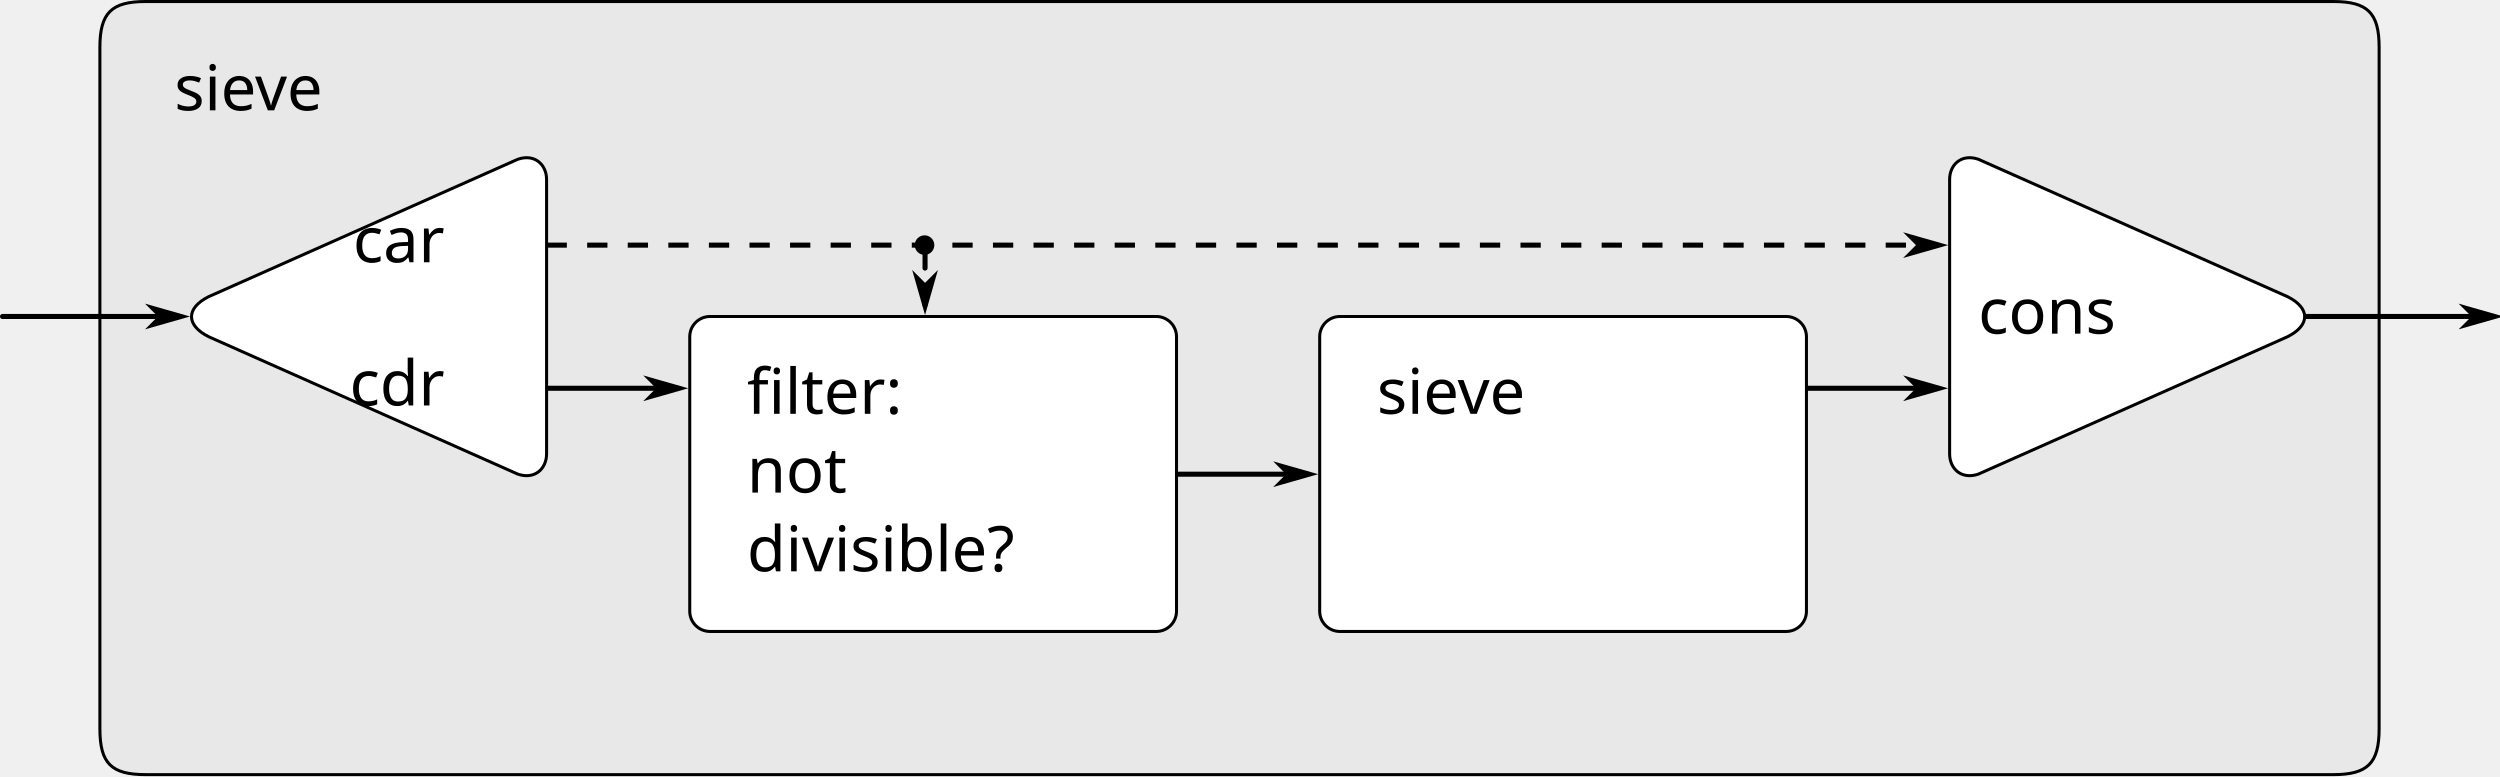
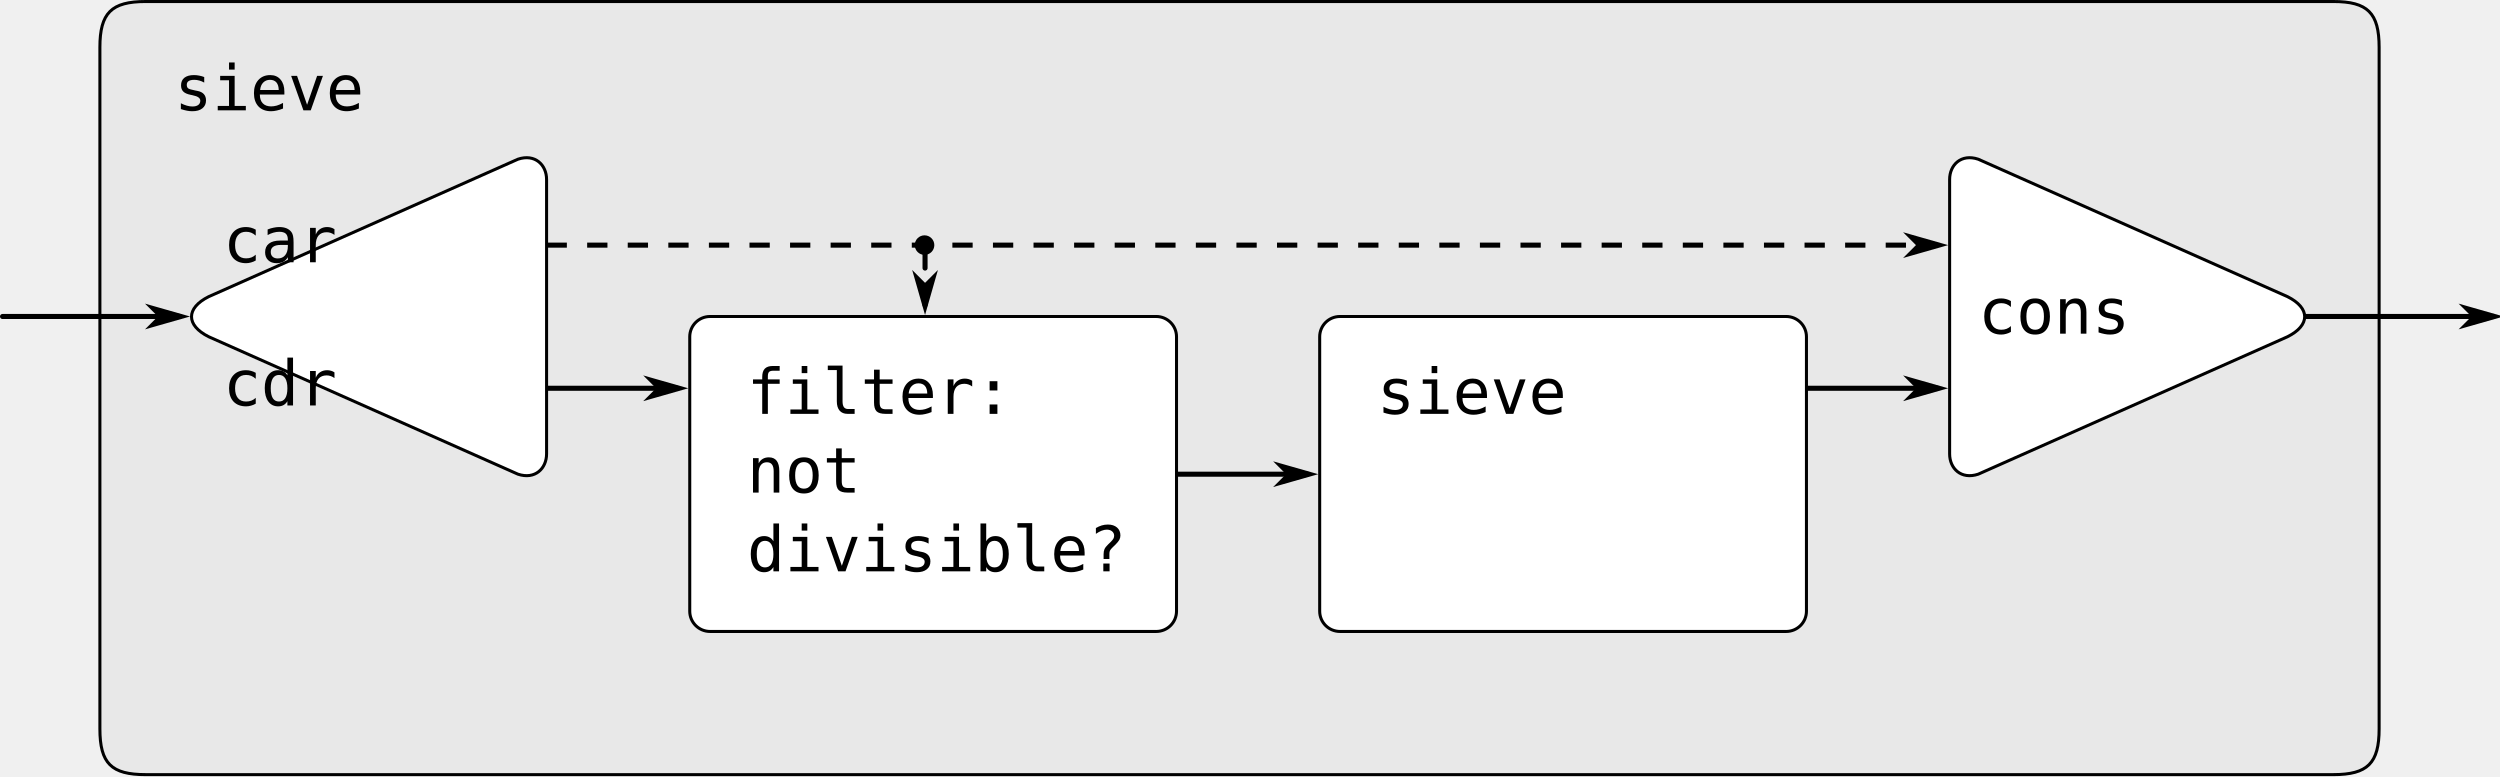
<svg xmlns="http://www.w3.org/2000/svg" width="436.55" height="135.531" id="svg7429" version="1.1">
  <defs id="defs7431">
    <marker orient="auto" refY="0" refX="0" id="Arrow1Mend" style="overflow:visible">
      <path id="path4415" d="M 0,0 5,-5 -12.5,0 5,5 0,0 z" style="fill-rule:evenodd;stroke:#000000;stroke-width:1pt;marker-start:none" transform="matrix(-0.4,0,0,-0.4,-4,0)" />
    </marker>
    <marker orient="auto" refY="0" refX="0" id="Arrow1Mend-2" style="overflow:visible">
      <path id="path4415-9" d="M 0,0 5,-5 -12.5,0 5,5 0,0 z" style="fill-rule:evenodd;stroke:#000000;stroke-width:1pt;marker-start:none" transform="matrix(-0.4,0,0,-0.4,-4,0)" />
    </marker>
    <marker orient="auto" refY="0" refX="0" id="Arrow1Mend-0" style="overflow:visible">
      <path id="path4415-0" d="M 0,0 5,-5 -12.5,0 5,5 0,0 z" style="fill-rule:evenodd;stroke:#000000;stroke-width:1pt;marker-start:none" transform="matrix(-0.4,0,0,-0.4,-4,0)" />
    </marker>
    <marker orient="auto" refY="0" refX="0" id="Arrow1Mend-20" style="overflow:visible">
      <path id="path4415-4" d="M 0,0 5,-5 -12.5,0 5,5 0,0 z" style="fill-rule:evenodd;stroke:#000000;stroke-width:1pt;marker-start:none" transform="matrix(-0.4,0,0,-0.4,-4,0)" />
    </marker>
    <marker orient="auto" refY="0" refX="0" id="Arrow1Mend-5" style="overflow:visible">
      <path id="path4415-02" d="M 0,0 5,-5 -12.5,0 5,5 0,0 z" style="fill-rule:evenodd;stroke:#000000;stroke-width:1pt;marker-start:none" transform="matrix(-0.4,0,0,-0.4,-4,0)" />
    </marker>
    <marker orient="auto" refY="0" refX="0" id="Arrow1Mend-200" style="overflow:visible">
      <path id="path4415-6" d="M 0,0 5,-5 -12.5,0 5,5 0,0 z" style="fill-rule:evenodd;stroke:#000000;stroke-width:1pt;marker-start:none" transform="matrix(-0.4,0,0,-0.4,-4,0)" />
    </marker>
    <marker orient="auto" refY="0" refX="0" id="Arrow1Mend-8" style="overflow:visible">
      <path id="path4415-1" d="M 0,0 5,-5 -12.5,0 5,5 0,0 z" style="fill-rule:evenodd;stroke:#000000;stroke-width:1pt;marker-start:none" transform="matrix(-0.4,0,0,-0.4,-4,0)" />
    </marker>
    <marker orient="auto" refY="0" refX="0" id="Arrow1Mend-9" style="overflow:visible">
      <path id="path4415-15" d="M 0,0 5,-5 -12.5,0 5,5 0,0 z" style="fill-rule:evenodd;stroke:#000000;stroke-width:1pt;marker-start:none" transform="matrix(-0.4,0,0,-0.4,-4,0)" />
    </marker>
    <marker orient="auto" refY="0" refX="0" id="Arrow1Mend-58" style="overflow:visible">
      <path id="path4415-40" d="M 0,0 5,-5 -12.5,0 5,5 0,0 z" style="fill-rule:evenodd;stroke:#000000;stroke-width:1pt;marker-start:none" transform="matrix(-0.4,0,0,-0.4,-4,0)" />
    </marker>
  </defs>
  <g id="layer4" style="display:inline" transform="translate(-79.55709,-102.0964)">
    <path style="fill:#e8e8e8;fill-opacity:1;stroke:#000000;stroke-width:0.531;stroke-linecap:round;stroke-linejoin:round;stroke-miterlimit:4;stroke-opacity:1;stroke-dasharray:none;stroke-dashoffset:0" d="m 105,102.362 382,0 c 6,0 8,2 8,8 l 0,119 c 0,6 -2,8 -8,8 l -382,0 c -5.98,0 -8,-1.931 -8,-8 l 0,-119 c 0,-6 2,-8 8,-8 z" id="rect4940" />
  </g>
  <g id="layer6" style="display:inline" transform="translate(-79.55709,-102.0964)">
    <rect style="fill:#ffffff;fill-opacity:1;stroke:#000000;stroke-width:0.531;stroke-linecap:round;stroke-linejoin:round;stroke-miterlimit:4;stroke-opacity:1;stroke-dasharray:none;stroke-dashoffset:0;display:inline" id="rect6788" width="85" height="55" x="200" y="157.362" rx="3.543" ry="3.543" />
    <path style="fill:none;stroke:#000000;stroke-width:0.886;stroke-linecap:butt;stroke-linejoin:round;stroke-miterlimit:4;stroke-opacity:1;stroke-dasharray:none;stroke-dashoffset:0;marker-end:url(#Arrow1Mend)" d="m 285,184.898 23,0" id="path8845" />
    <path style="fill:#ffffff;fill-opacity:1;stroke:#000000;stroke-width:0.531;stroke-linecap:round;stroke-linejoin:round;stroke-miterlimit:4;stroke-opacity:1;stroke-dasharray:none;stroke-dashoffset:0;display:inline" d="m 170,129.898 c 3,-1 5,1 5,3.543 l 0,47.913 c 0,2.543 -2,4.543 -5,3.543 l -54,-24 c -4,-2 -4,-5 0,-7 z" id="rect6788-0" />
    <path style="fill:#ffffff;fill-opacity:1;stroke:#000000;stroke-width:0.531;stroke-linecap:round;stroke-linejoin:round;stroke-miterlimit:4;stroke-opacity:1;stroke-dasharray:none;stroke-dashoffset:0;display:inline" d="m 425,129.898 c -3,-1 -5,1 -5,3.543 l 0,47.913 c 0,2.543 2,4.543 5,3.543 l 54,-24 c 4,-2 4,-5 0,-7 z" id="rect6788-0-5" />
    <path style="fill:none;stroke:#000000;stroke-width:0.886;stroke-linecap:butt;stroke-linejoin:round;stroke-miterlimit:4;stroke-opacity:1;stroke-dasharray:none;stroke-dashoffset:0;marker-end:url(#Arrow1Mend)" d="m 175,169.898 23,0" id="path8845-1" />
    <path style="fill:none;stroke:#000000;stroke-width:0.886;stroke-linecap:butt;stroke-linejoin:round;stroke-miterlimit:4;stroke-opacity:1;stroke-dasharray:none;stroke-dashoffset:0;marker-end:url(#Arrow1Mend)" d="m 395,169.898 23,0" id="path8845-9-4" />
    <path style="fill:none;stroke:#000000;stroke-width:0.886;stroke-linecap:round;stroke-linejoin:round;stroke-miterlimit:4;stroke-opacity:1;stroke-dasharray:none;stroke-dashoffset:0;marker-end:url(#Arrow1Mend)" d="m 80,157.362 31,0" id="path8845-1-1" />
    <path style="fill:none;stroke:#000000;stroke-width:0.886;stroke-linecap:butt;stroke-linejoin:round;stroke-miterlimit:4;stroke-opacity:1;stroke-dasharray:none;stroke-dashoffset:0;marker-end:url(#Arrow1Mend)" d="m 482,157.362 33,0" id="path8845-1-6" />
    <path style="fill:none;stroke:#000000;stroke-width:0.886;stroke-linecap:butt;stroke-linejoin:round;stroke-miterlimit:4;stroke-opacity:1;stroke-dasharray:3.543, 3.543;stroke-dashoffset:0;marker-end:url(#Arrow1Mend)" d="m 175,144.898 243,0" id="path8845-1-7" />
    <path style="fill:none;stroke:#000000;stroke-width:0.886;stroke-linecap:round;stroke-linejoin:round;stroke-miterlimit:4;stroke-opacity:1;stroke-dasharray:3.543, 3.543;stroke-dashoffset:0;marker-end:url(#Arrow1Mend)" d="m 241.089,145.362 0,10" id="path8845-1-7-3" />
    <path transform="translate(5,16.53572)" style="fill:#000000;fill-opacity:1;stroke:#000000;stroke-width:1.417;stroke-linecap:round;stroke-linejoin:round;stroke-miterlimit:4;stroke-opacity:1;stroke-dasharray:none;stroke-dashoffset:0" id="path9674-6" d="m 237,128.362 c 0,0.552 -0.448,1 -1,1 -0.552,0 -1,-0.448 -1,-1 0,-0.552 0.448,-1 1,-1 0.552,0 1,0.448 1,1 z" />
    <rect style="fill:#ffffff;fill-opacity:1;stroke:#000000;stroke-width:0.531;stroke-linecap:round;stroke-linejoin:round;stroke-miterlimit:4;stroke-opacity:1;stroke-dasharray:none;stroke-dashoffset:0;display:inline" id="rect6788-7" width="85" height="55" x="310" y="157.362" rx="3.543" ry="3.543" />
  </g>
  <g id="layer5" style="display:inline" transform="translate(-79.55709,-102.0964)">
-     <text xml:space="preserve" style="font-size:11px;font-style:normal;font-variant:normal;font-weight:normal;font-stretch:normal;text-align:start;line-height:125%;letter-spacing:0px;word-spacing:0px;text-anchor:start;fill:#000000;fill-opacity:1;stroke:none;font-family:Inconsolata LGC;-inkscape-font-specification:Inconsolata LGC" x="210" y="174.362" id="text8815">
+     <text xml:space="preserve" style="font-size:11px;font-style:normal;font-variant:normal;font-weight:normal;font-stretch:normal;text-align:start;line-height:125%;letter-spacing:0px;word-spacing:0px;text-anchor:start;fill:#000000;fill-opacity:1;stroke:none;font-family:Inconsolata;-inkscape-font-specification:Inconsolata" x="210" y="174.362" id="text8815">
      <tspan id="tspan8817" x="210" y="174.362">filter:</tspan>
      <tspan x="210" y="188.112" id="tspan8819">not</tspan>
      <tspan x="210" y="201.862" id="tspan8821">divisible?</tspan>
    </text>
-     <text xml:space="preserve" style="font-size:11px;font-style:normal;font-variant:normal;font-weight:normal;font-stretch:normal;text-align:start;line-height:125%;letter-spacing:0px;word-spacing:0px;text-anchor:start;fill:#000000;fill-opacity:1;stroke:none;font-family:Inconsolata LGC;-inkscape-font-specification:Inconsolata LGC" x="320" y="174.362" id="text8841">
+     <text xml:space="preserve" style="font-size:11px;font-style:normal;font-variant:normal;font-weight:normal;font-stretch:normal;text-align:start;line-height:125%;letter-spacing:0px;word-spacing:0px;text-anchor:start;fill:#000000;fill-opacity:1;stroke:none;font-family:Inconsolata;-inkscape-font-specification:Inconsolata" x="320" y="174.362" id="text8841">
      <tspan id="tspan8843" x="320" y="174.362">sieve</tspan>
    </text>
-     <text xml:space="preserve" style="font-size:11px;font-style:normal;font-variant:normal;font-weight:normal;font-stretch:normal;text-align:start;line-height:125%;letter-spacing:0px;word-spacing:0px;text-anchor:start;fill:#000000;fill-opacity:1;stroke:none;font-family:Inconsolata LGC;-inkscape-font-specification:Inconsolata LGC" x="110" y="121.362" id="text8841-0">
+     <text xml:space="preserve" style="font-size:11px;font-style:normal;font-variant:normal;font-weight:normal;font-stretch:normal;text-align:start;line-height:125%;letter-spacing:0px;word-spacing:0px;text-anchor:start;fill:#000000;fill-opacity:1;stroke:none;font-family:Inconsolata;-inkscape-font-specification:Inconsolata" x="110" y="121.362" id="text8841-0">
      <tspan id="tspan8843-3" x="110" y="121.362">sieve</tspan>
    </text>
-     <text xml:space="preserve" style="font-size:11px;font-style:normal;font-variant:normal;font-weight:normal;font-stretch:normal;text-align:end;line-height:125%;letter-spacing:0px;word-spacing:0px;text-anchor:end;fill:#000000;fill-opacity:1;stroke:none;font-family:Inconsolata LGC;-inkscape-font-specification:Inconsolata LGC" x="171.495" y="147.898" id="text9060">
+     <text xml:space="preserve" style="font-size:11px;font-style:normal;font-variant:normal;font-weight:normal;font-stretch:normal;text-align:end;line-height:125%;letter-spacing:0px;word-spacing:0px;text-anchor:end;fill:#000000;fill-opacity:1;stroke:none;font-family:Inconsolata;-inkscape-font-specification:Inconsolata" x="171.495" y="147.898" id="text9060">
      <tspan id="tspan9062" x="171.495" y="147.898">car</tspan>
    </text>
-     <text xml:space="preserve" style="font-size:11px;font-style:normal;font-variant:normal;font-weight:normal;font-stretch:normal;text-align:end;line-height:125%;letter-spacing:0px;word-spacing:0px;text-anchor:end;fill:#000000;fill-opacity:1;stroke:none;font-family:Inconsolata LGC;-inkscape-font-specification:Inconsolata LGC" x="171.495" y="172.898" id="text9064">
+     <text xml:space="preserve" style="font-size:11px;font-style:normal;font-variant:normal;font-weight:normal;font-stretch:normal;text-align:end;line-height:125%;letter-spacing:0px;word-spacing:0px;text-anchor:end;fill:#000000;fill-opacity:1;stroke:none;font-family:Inconsolata;-inkscape-font-specification:Inconsolata" x="171.495" y="172.898" id="text9064">
      <tspan id="tspan9066" x="171.495" y="172.898">cdr</tspan>
    </text>
-     <text xml:space="preserve" style="font-size:11px;font-style:normal;font-variant:normal;font-weight:normal;font-stretch:normal;text-align:start;line-height:125%;letter-spacing:0px;word-spacing:0px;text-anchor:start;fill:#000000;fill-opacity:1;stroke:none;font-family:Inconsolata LGC;-inkscape-font-specification:Inconsolata LGC" x="425" y="160.362" id="text9178">
+     <text xml:space="preserve" style="font-size:11px;font-style:normal;font-variant:normal;font-weight:normal;font-stretch:normal;text-align:start;line-height:125%;letter-spacing:0px;word-spacing:0px;text-anchor:start;fill:#000000;fill-opacity:1;stroke:none;font-family:Inconsolata;-inkscape-font-specification:Inconsolata" x="425" y="160.362" id="text9178">
      <tspan id="tspan9180" x="425" y="160.362">cons</tspan>
    </text>
  </g>
</svg>
